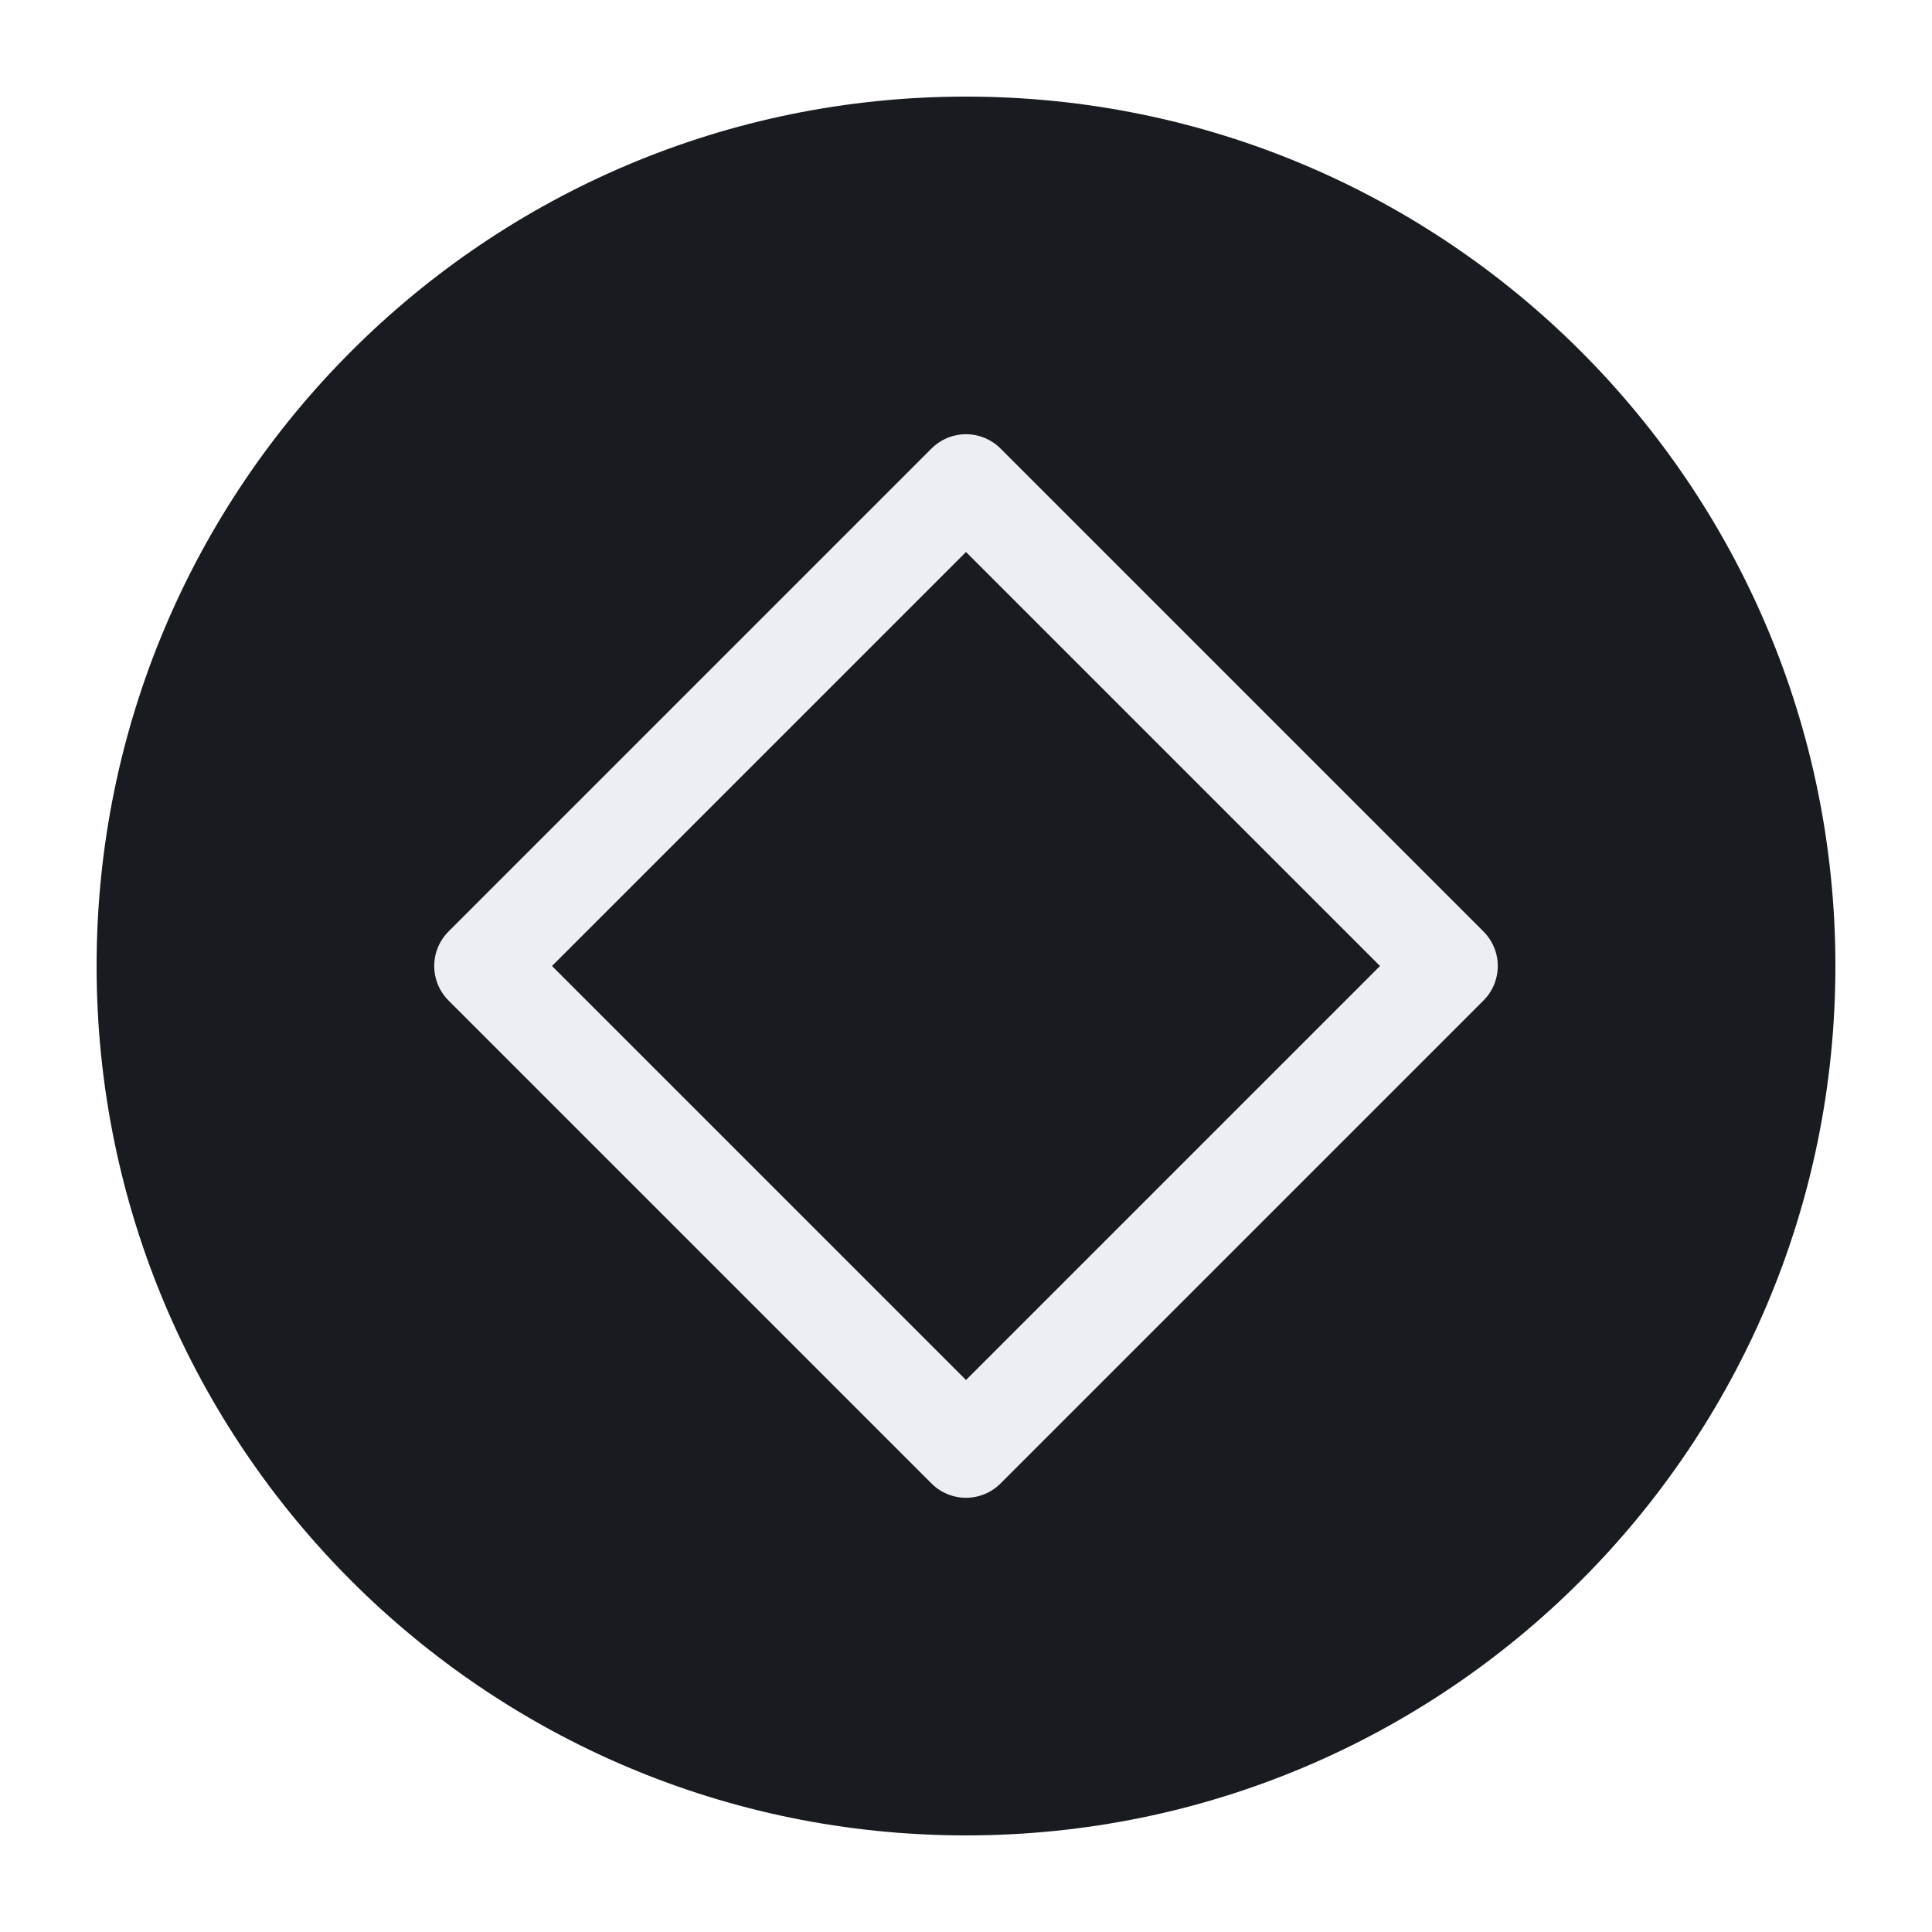
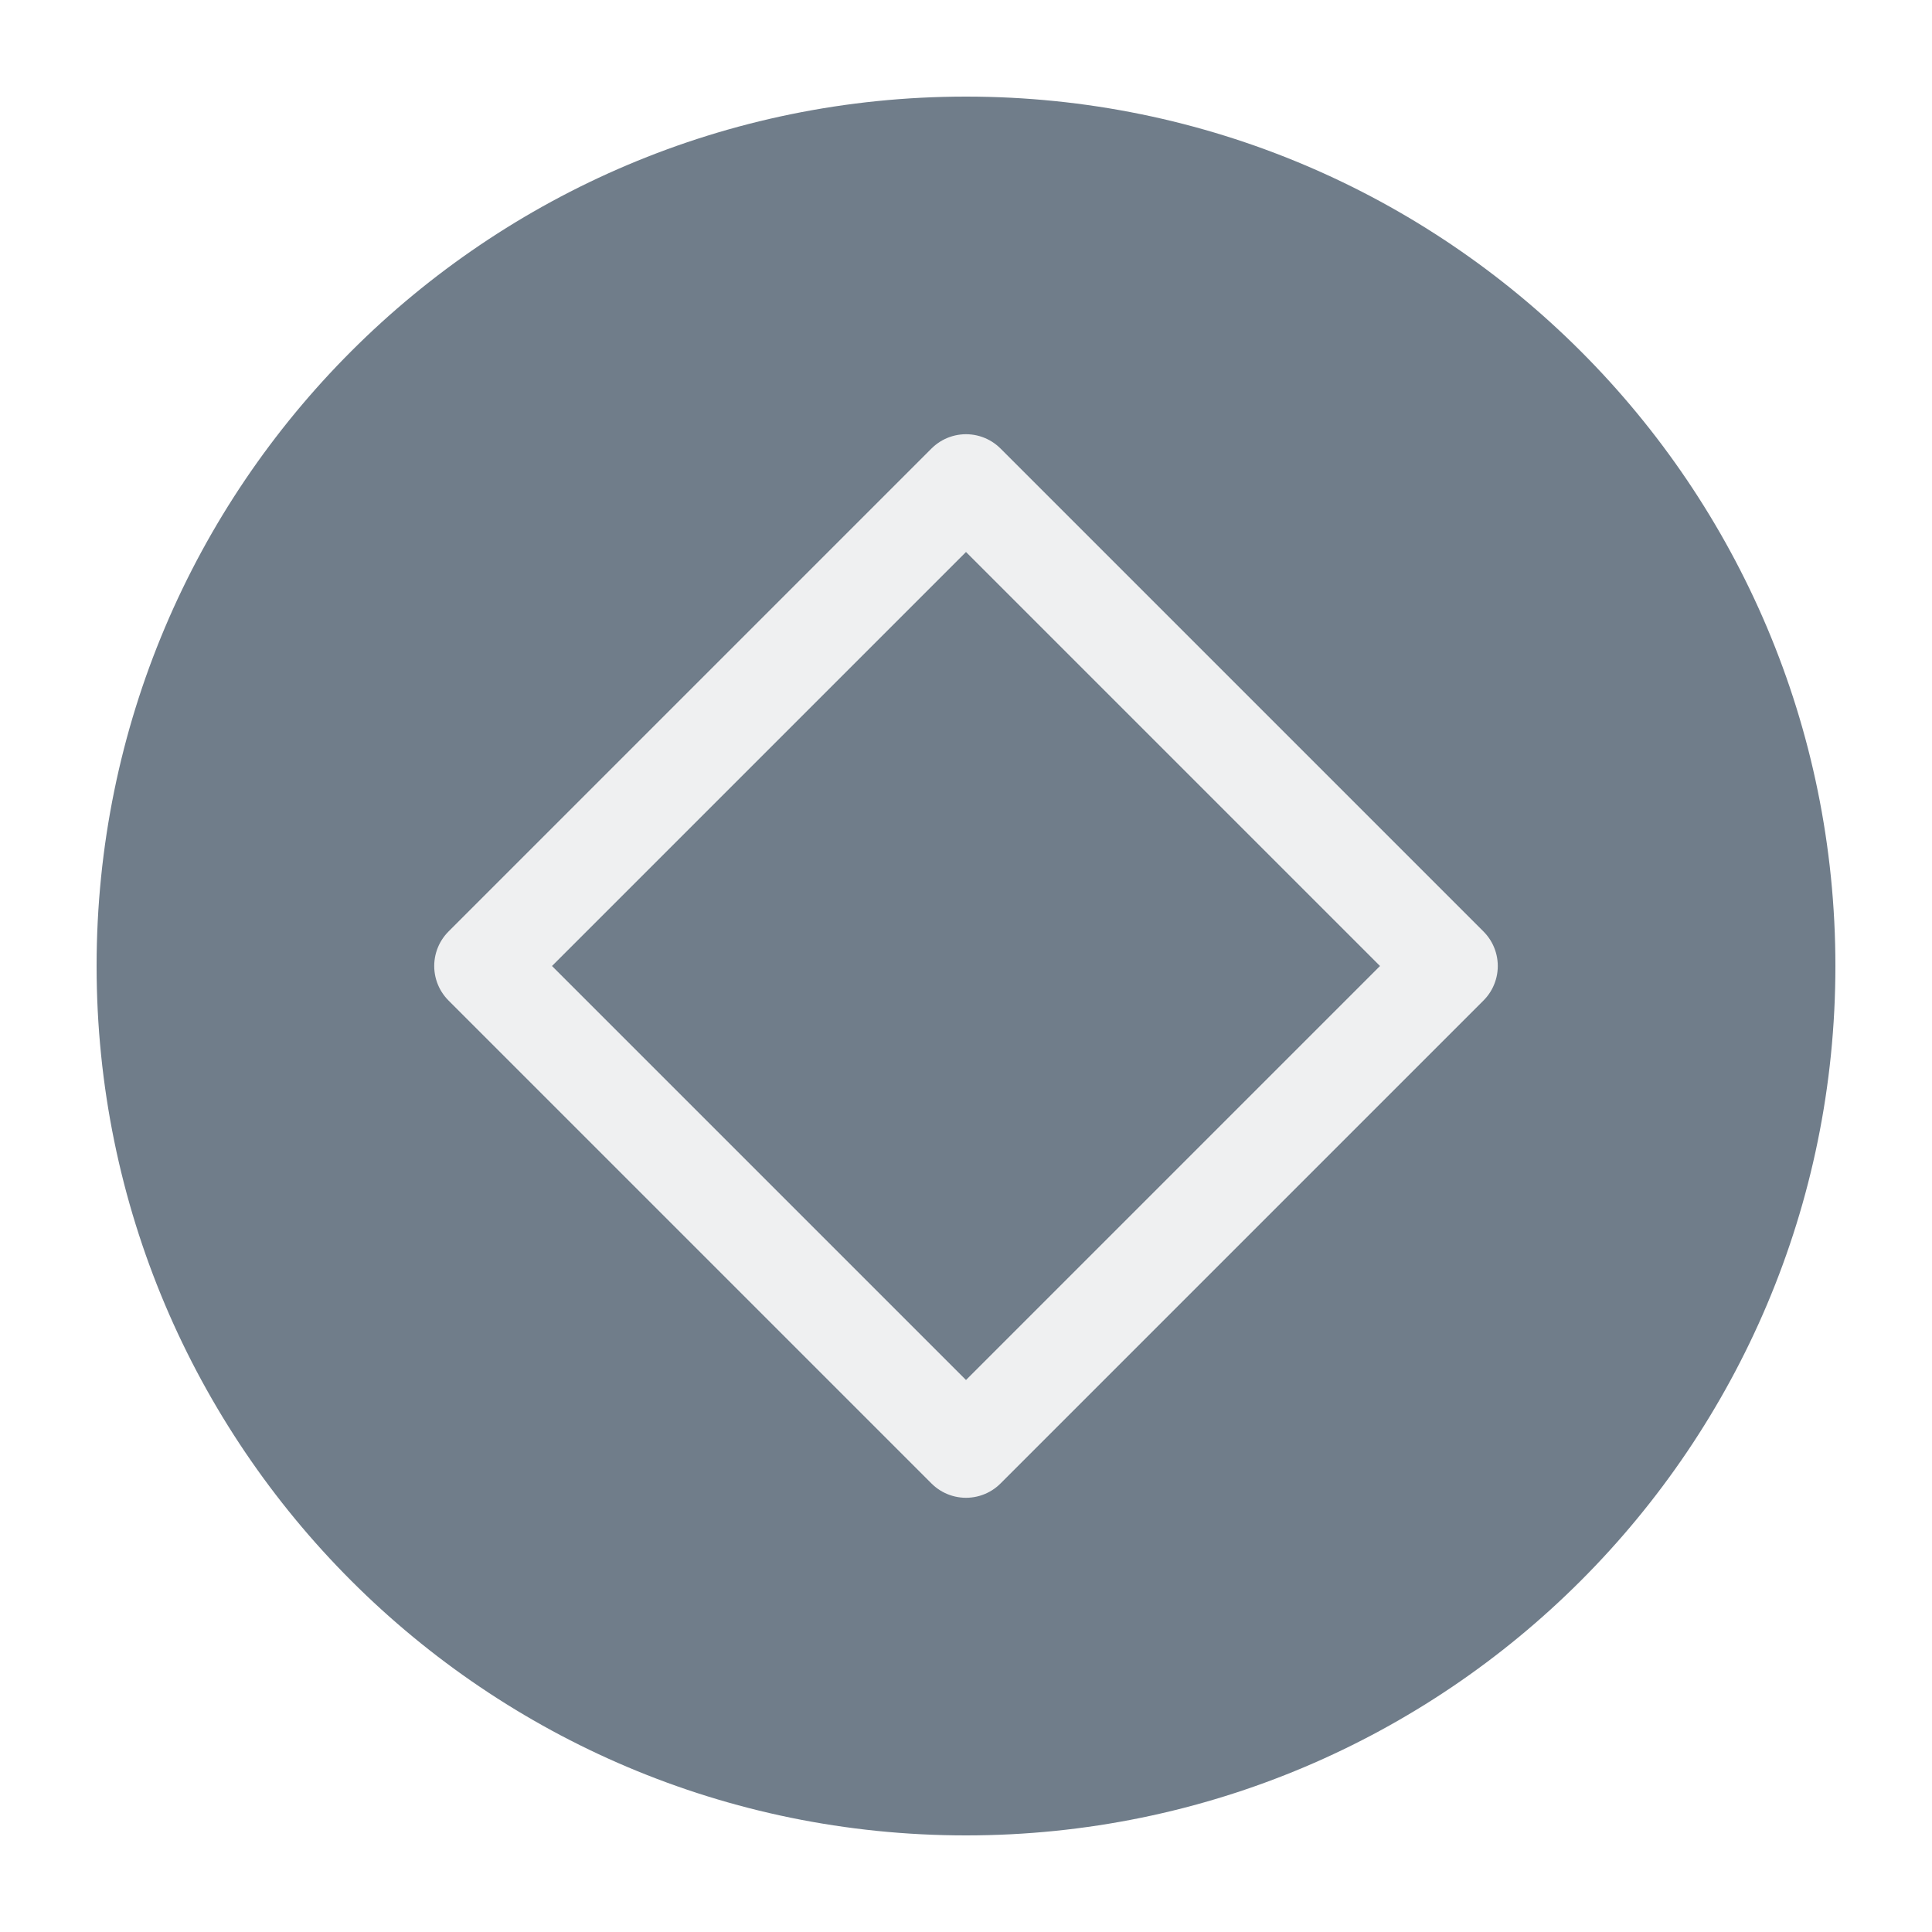
<svg xmlns="http://www.w3.org/2000/svg" viewBox="0 0 50 50" version="1.2" baseProfile="tiny">
  <defs>
</defs>
  <g fill="none" stroke="black" stroke-width="1" fill-rule="evenodd" stroke-linecap="square" stroke-linejoin="bevel">
    <g fill="none" stroke="#000000" stroke-opacity="1" stroke-width="1" stroke-linecap="square" stroke-linejoin="bevel" transform="matrix(1,0,0,1,0,0)" font-family="Noto Sans" font-size="10" font-weight="400" font-style="normal">
</g>
-     <g fill="#181c20" fill-opacity="1" stroke="none" transform="matrix(2.5,0,0,2.5,2.5,2.5)" font-family="Noto Sans" font-size="10" font-weight="400" font-style="normal">
+     <g fill="#707d8a" fill-opacity="1" stroke="none" transform="matrix(2.5,0,0,2.5,2.5,2.5)" font-family="Noto Sans" font-size="10" font-weight="400" font-style="normal">
      <circle cx="9" cy="9" r="9" />
    </g>
-     <g fill="none" stroke="#ebeef3" stroke-opacity="1" stroke-width="1.01" stroke-linecap="round" stroke-linejoin="round" transform="matrix(2.5,0,0,2.5,2.5,2.5)" font-family="Noto Sans" font-size="10" font-weight="400" font-style="normal">
+     <g fill="none" stroke="#eff0f1" stroke-opacity="1" stroke-width="1.01" stroke-linecap="round" stroke-linejoin="round" transform="matrix(2.5,0,0,2.5,2.5,2.5)" font-family="Noto Sans" font-size="10" font-weight="400" font-style="normal">
      <polygon fill-rule="evenodd" vector-effect="none" points="4,9 9,4 14,9 9,14 " />
    </g>
    <g fill="none" stroke="#000000" stroke-opacity="1" stroke-width="1" stroke-linecap="square" stroke-linejoin="bevel" transform="matrix(1,0,0,1,0,0)" font-family="Noto Sans" font-size="10" font-weight="400" font-style="normal">
</g>
  </g>
</svg>
